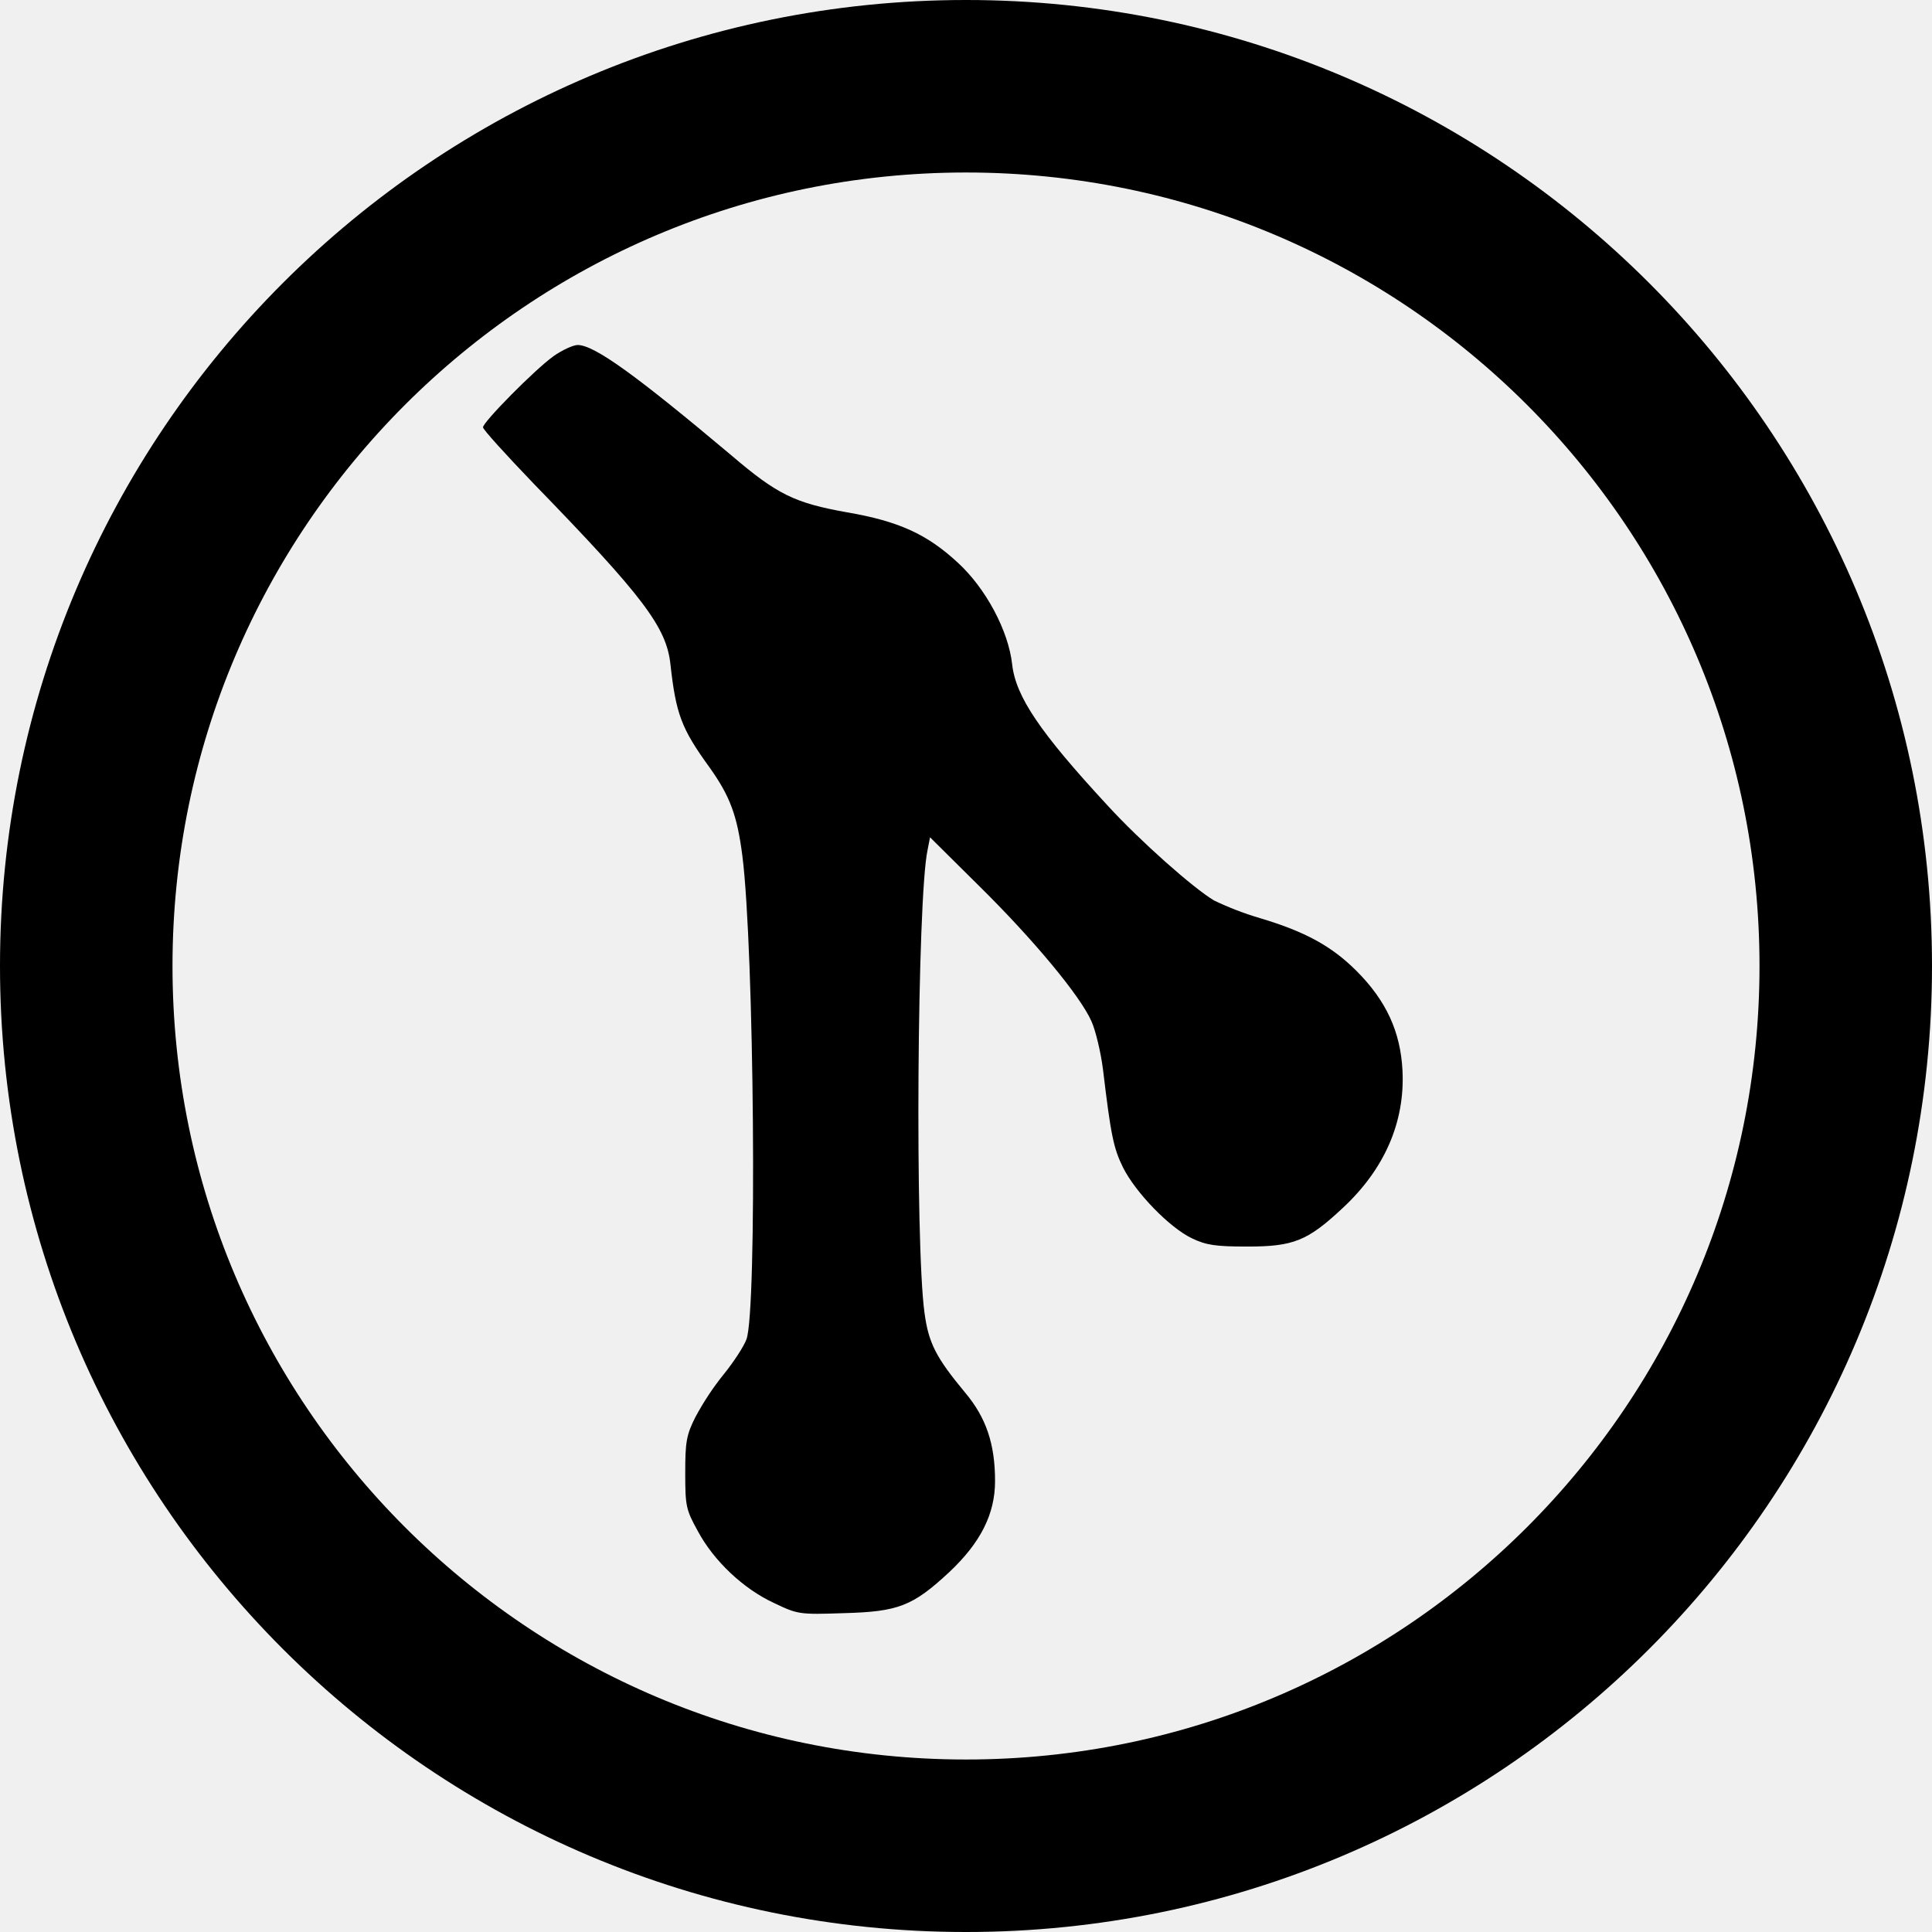
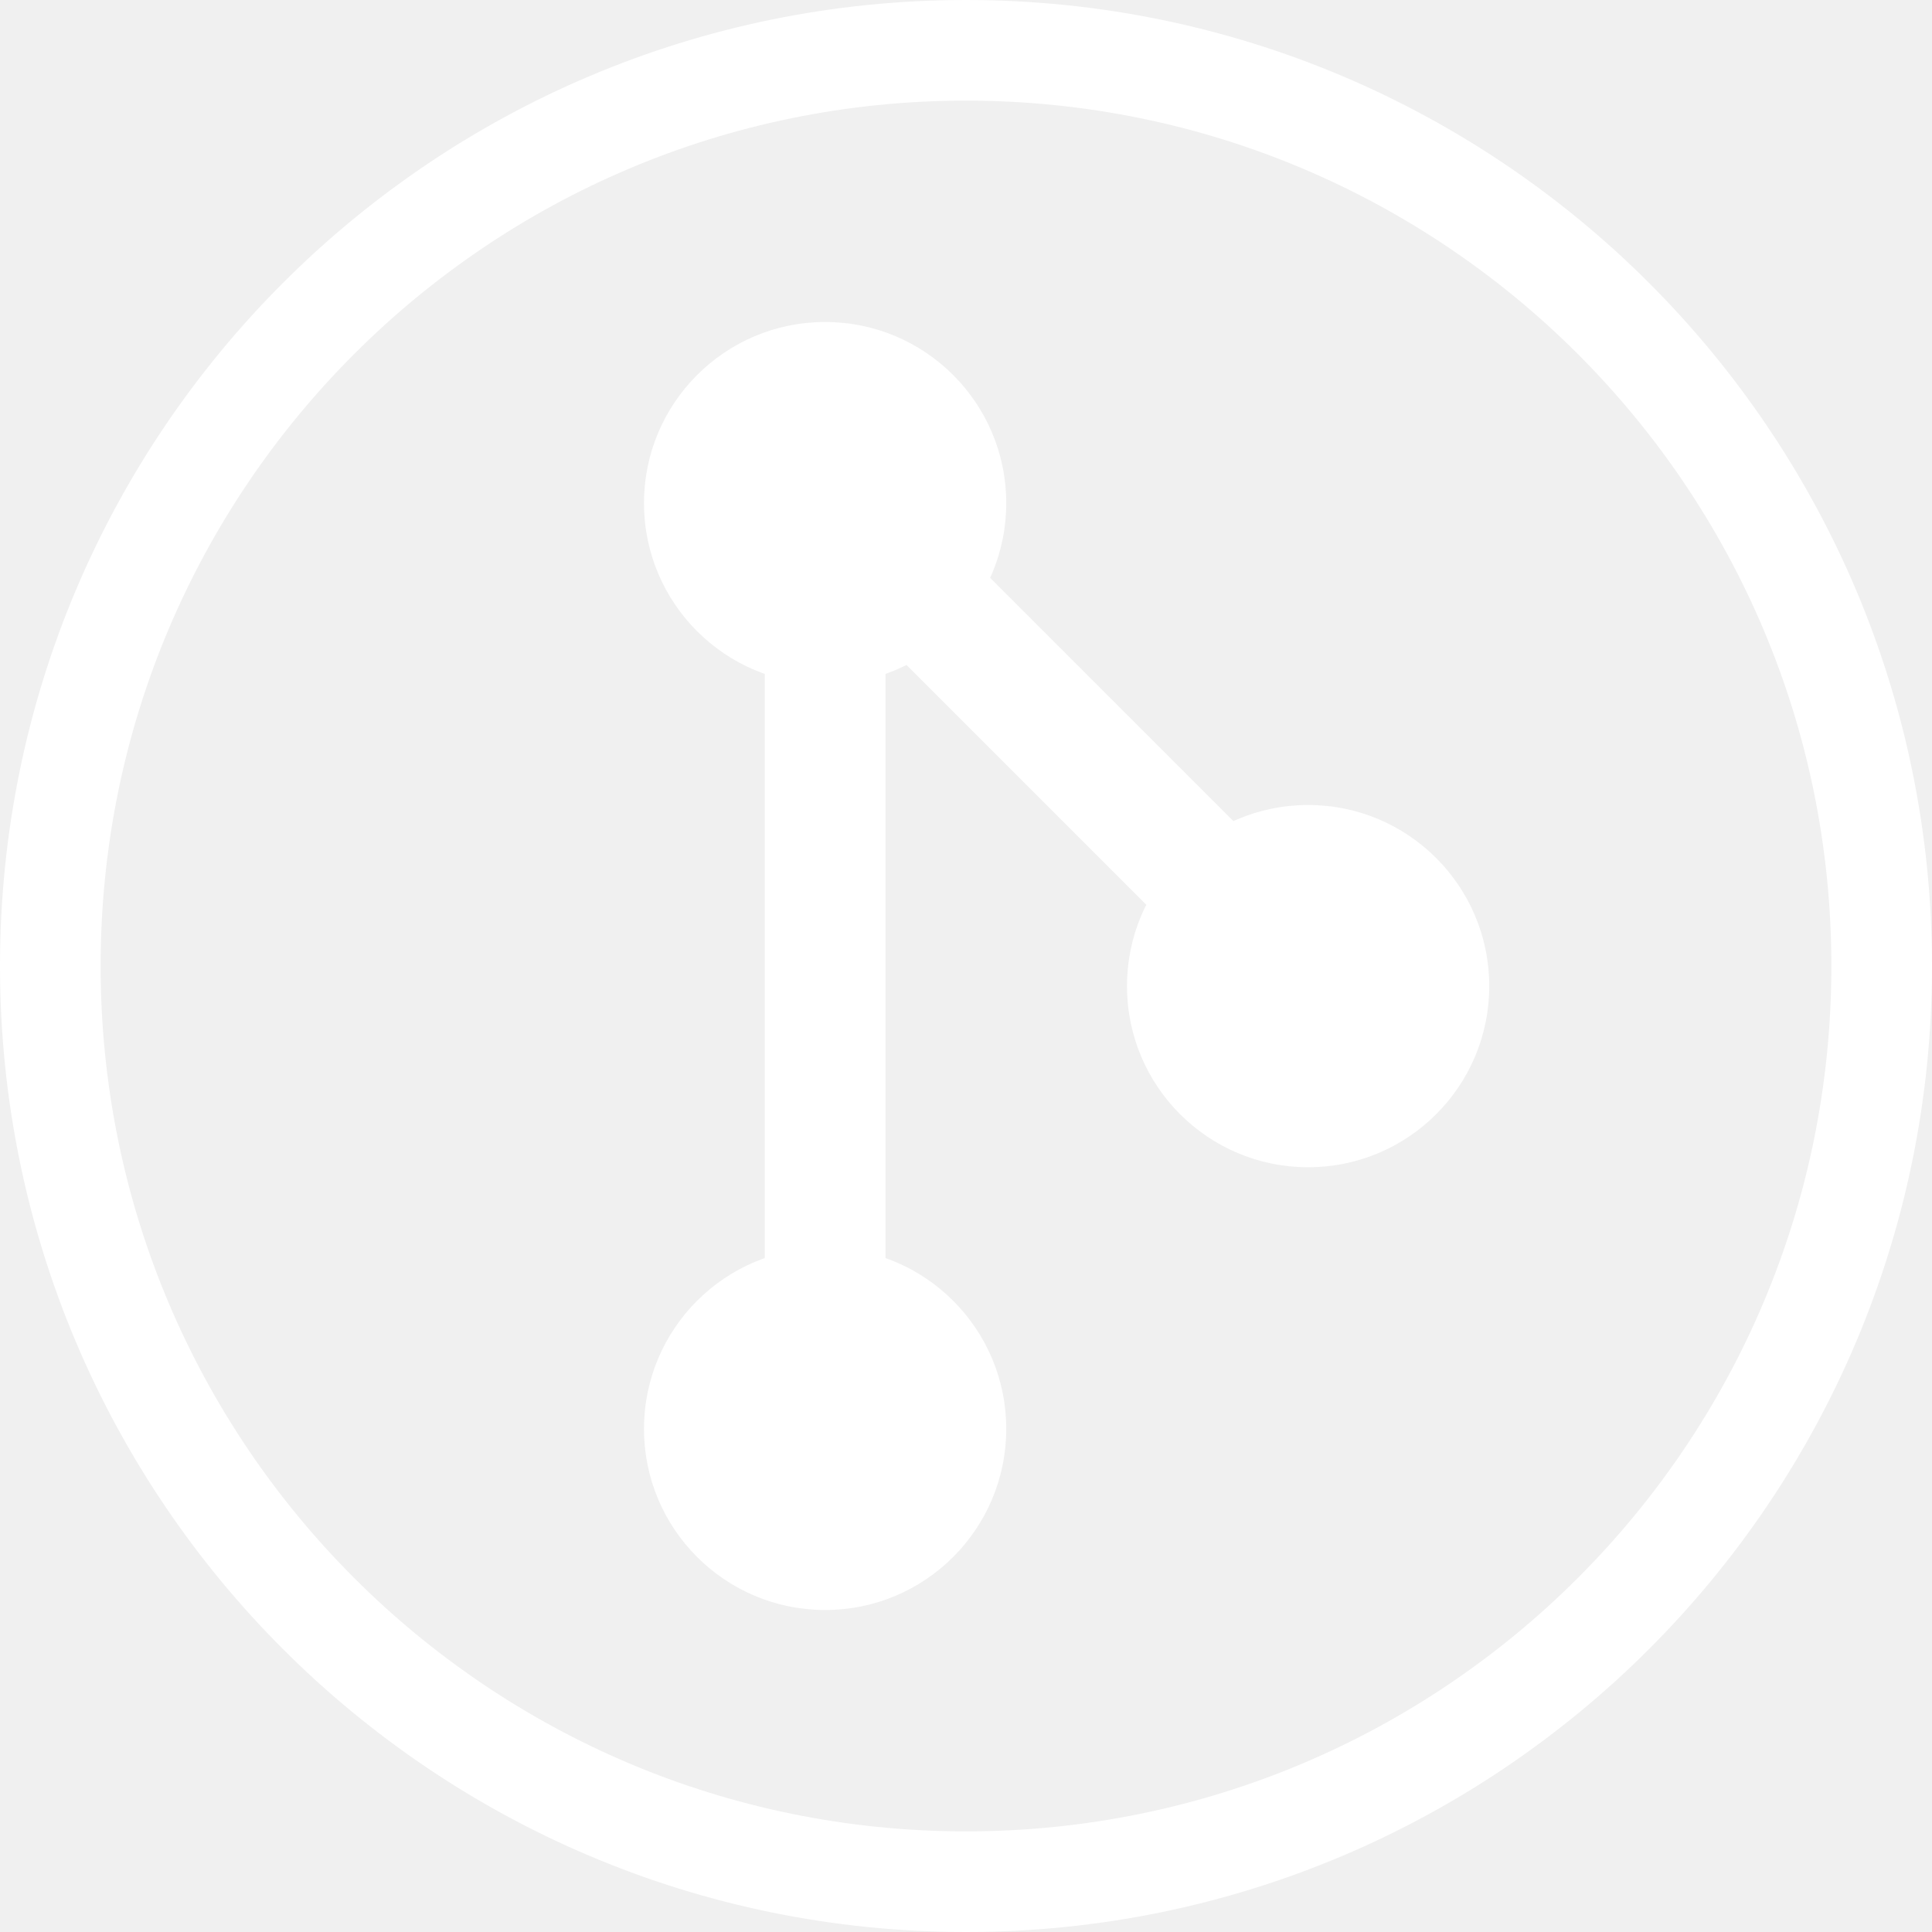
- <svg xmlns="http://www.w3.org/2000/svg" width="28" height="28" viewBox="0 0 28 28" fill="none">
-   <path d="M8.017 5.166C7.748 5.359 7 6.117 7 6.193C7 6.225 7.333 6.591 7.736 7.011C9.329 8.651 9.657 9.091 9.716 9.623C9.796 10.35 9.876 10.56 10.281 11.119C10.581 11.539 10.684 11.819 10.759 12.404C10.931 13.759 10.974 18.997 10.818 19.411C10.781 19.513 10.63 19.744 10.485 19.922C10.33 20.115 10.194 20.322 10.077 20.54C9.947 20.798 9.931 20.9 9.931 21.347C9.931 21.825 9.941 21.879 10.114 22.191C10.344 22.621 10.776 23.03 11.222 23.234C11.56 23.396 11.587 23.401 12.227 23.379C13.019 23.358 13.227 23.278 13.76 22.782C14.21 22.358 14.421 21.944 14.421 21.465C14.421 20.928 14.293 20.545 13.985 20.18C13.565 19.674 13.458 19.465 13.399 19.03C13.259 18.029 13.292 13.022 13.443 12.318L13.479 12.135L14.179 12.829C14.981 13.619 15.658 14.436 15.819 14.803C15.879 14.937 15.954 15.253 15.985 15.496C16.099 16.448 16.136 16.636 16.276 16.921C16.46 17.286 16.949 17.792 17.277 17.948C17.481 18.045 17.615 18.066 18.077 18.066C18.744 18.066 18.949 17.986 19.46 17.507C20.063 16.947 20.363 16.265 20.326 15.517C20.298 14.952 20.089 14.501 19.659 14.071C19.299 13.711 18.912 13.501 18.266 13.308C18.035 13.24 17.811 13.154 17.594 13.05C17.287 12.866 16.524 12.189 16.051 11.673C15.071 10.613 14.722 10.097 14.669 9.629C14.615 9.14 14.287 8.527 13.883 8.156C13.437 7.742 13.023 7.553 12.275 7.425C11.523 7.29 11.27 7.172 10.603 6.602C9.215 5.435 8.613 5 8.372 5C8.307 5 8.146 5.074 8.017 5.165V5.166V5.166Z" fill="black" />
-   <circle cx="14" cy="14" r="12.75" stroke="black" stroke-width="2.5" />
+ <svg xmlns="http://www.w3.org/2000/svg" width="24" height="24" fill="none" viewBox="0 0 24 24">
+   <path stroke="white" stroke-linecap="round" stroke-linejoin="round" stroke-width="1.25" d="M23.375 12C23.375 18.282 18.282 23.375 12 23.375C5.718 23.375 0.625 18.282 0.625 12C0.625 5.718 5.718 0.625 12 0.625C18.282 0.625 23.375 5.718 23.375 12Z" />
+   <circle cx="10.25" cy="17.75" r="2.25" fill="white" />
+   <circle cx="16.25" cy="12.25" r="2.25" fill="white" />
+   <circle cx="10.25" cy="6.25" r="2.25" fill="white" />
+   <path stroke="white" stroke-width="1.5" d="M10.25 6.189L15.907 11.846" />
+   <line x1="10.25" x2="10.25" y1="7" y2="17" stroke="white" stroke-width="1.5" />
</svg>
